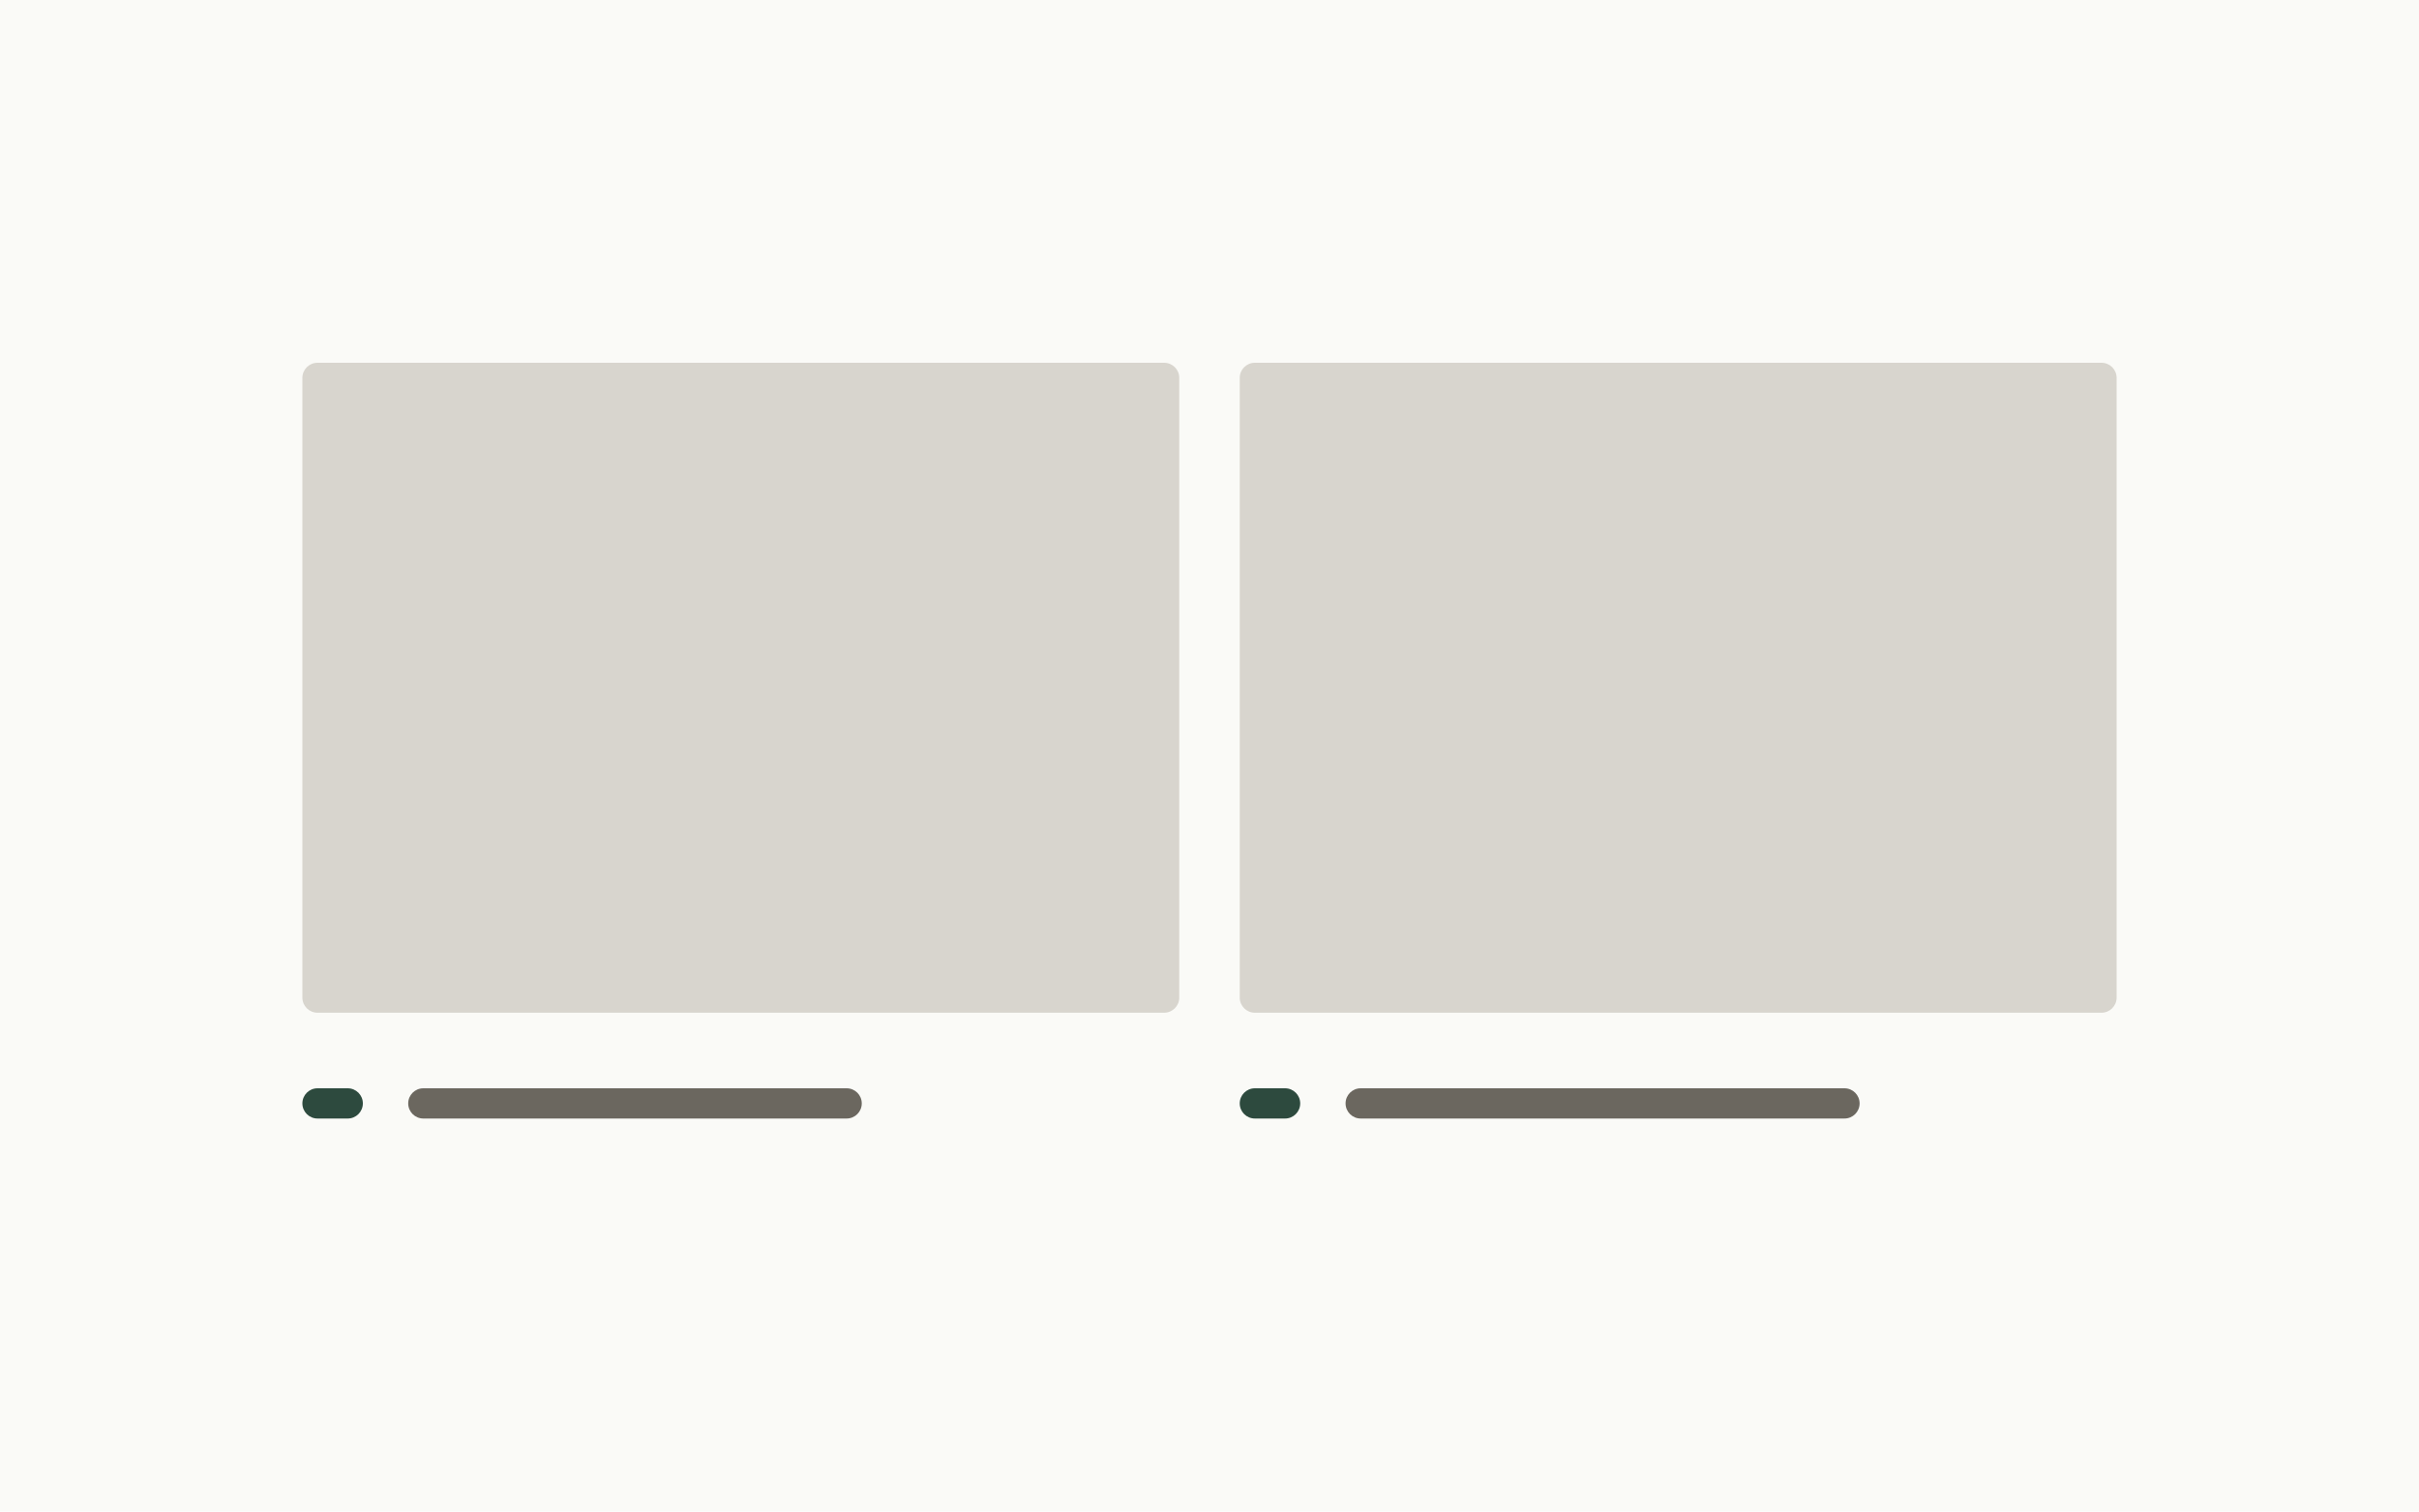
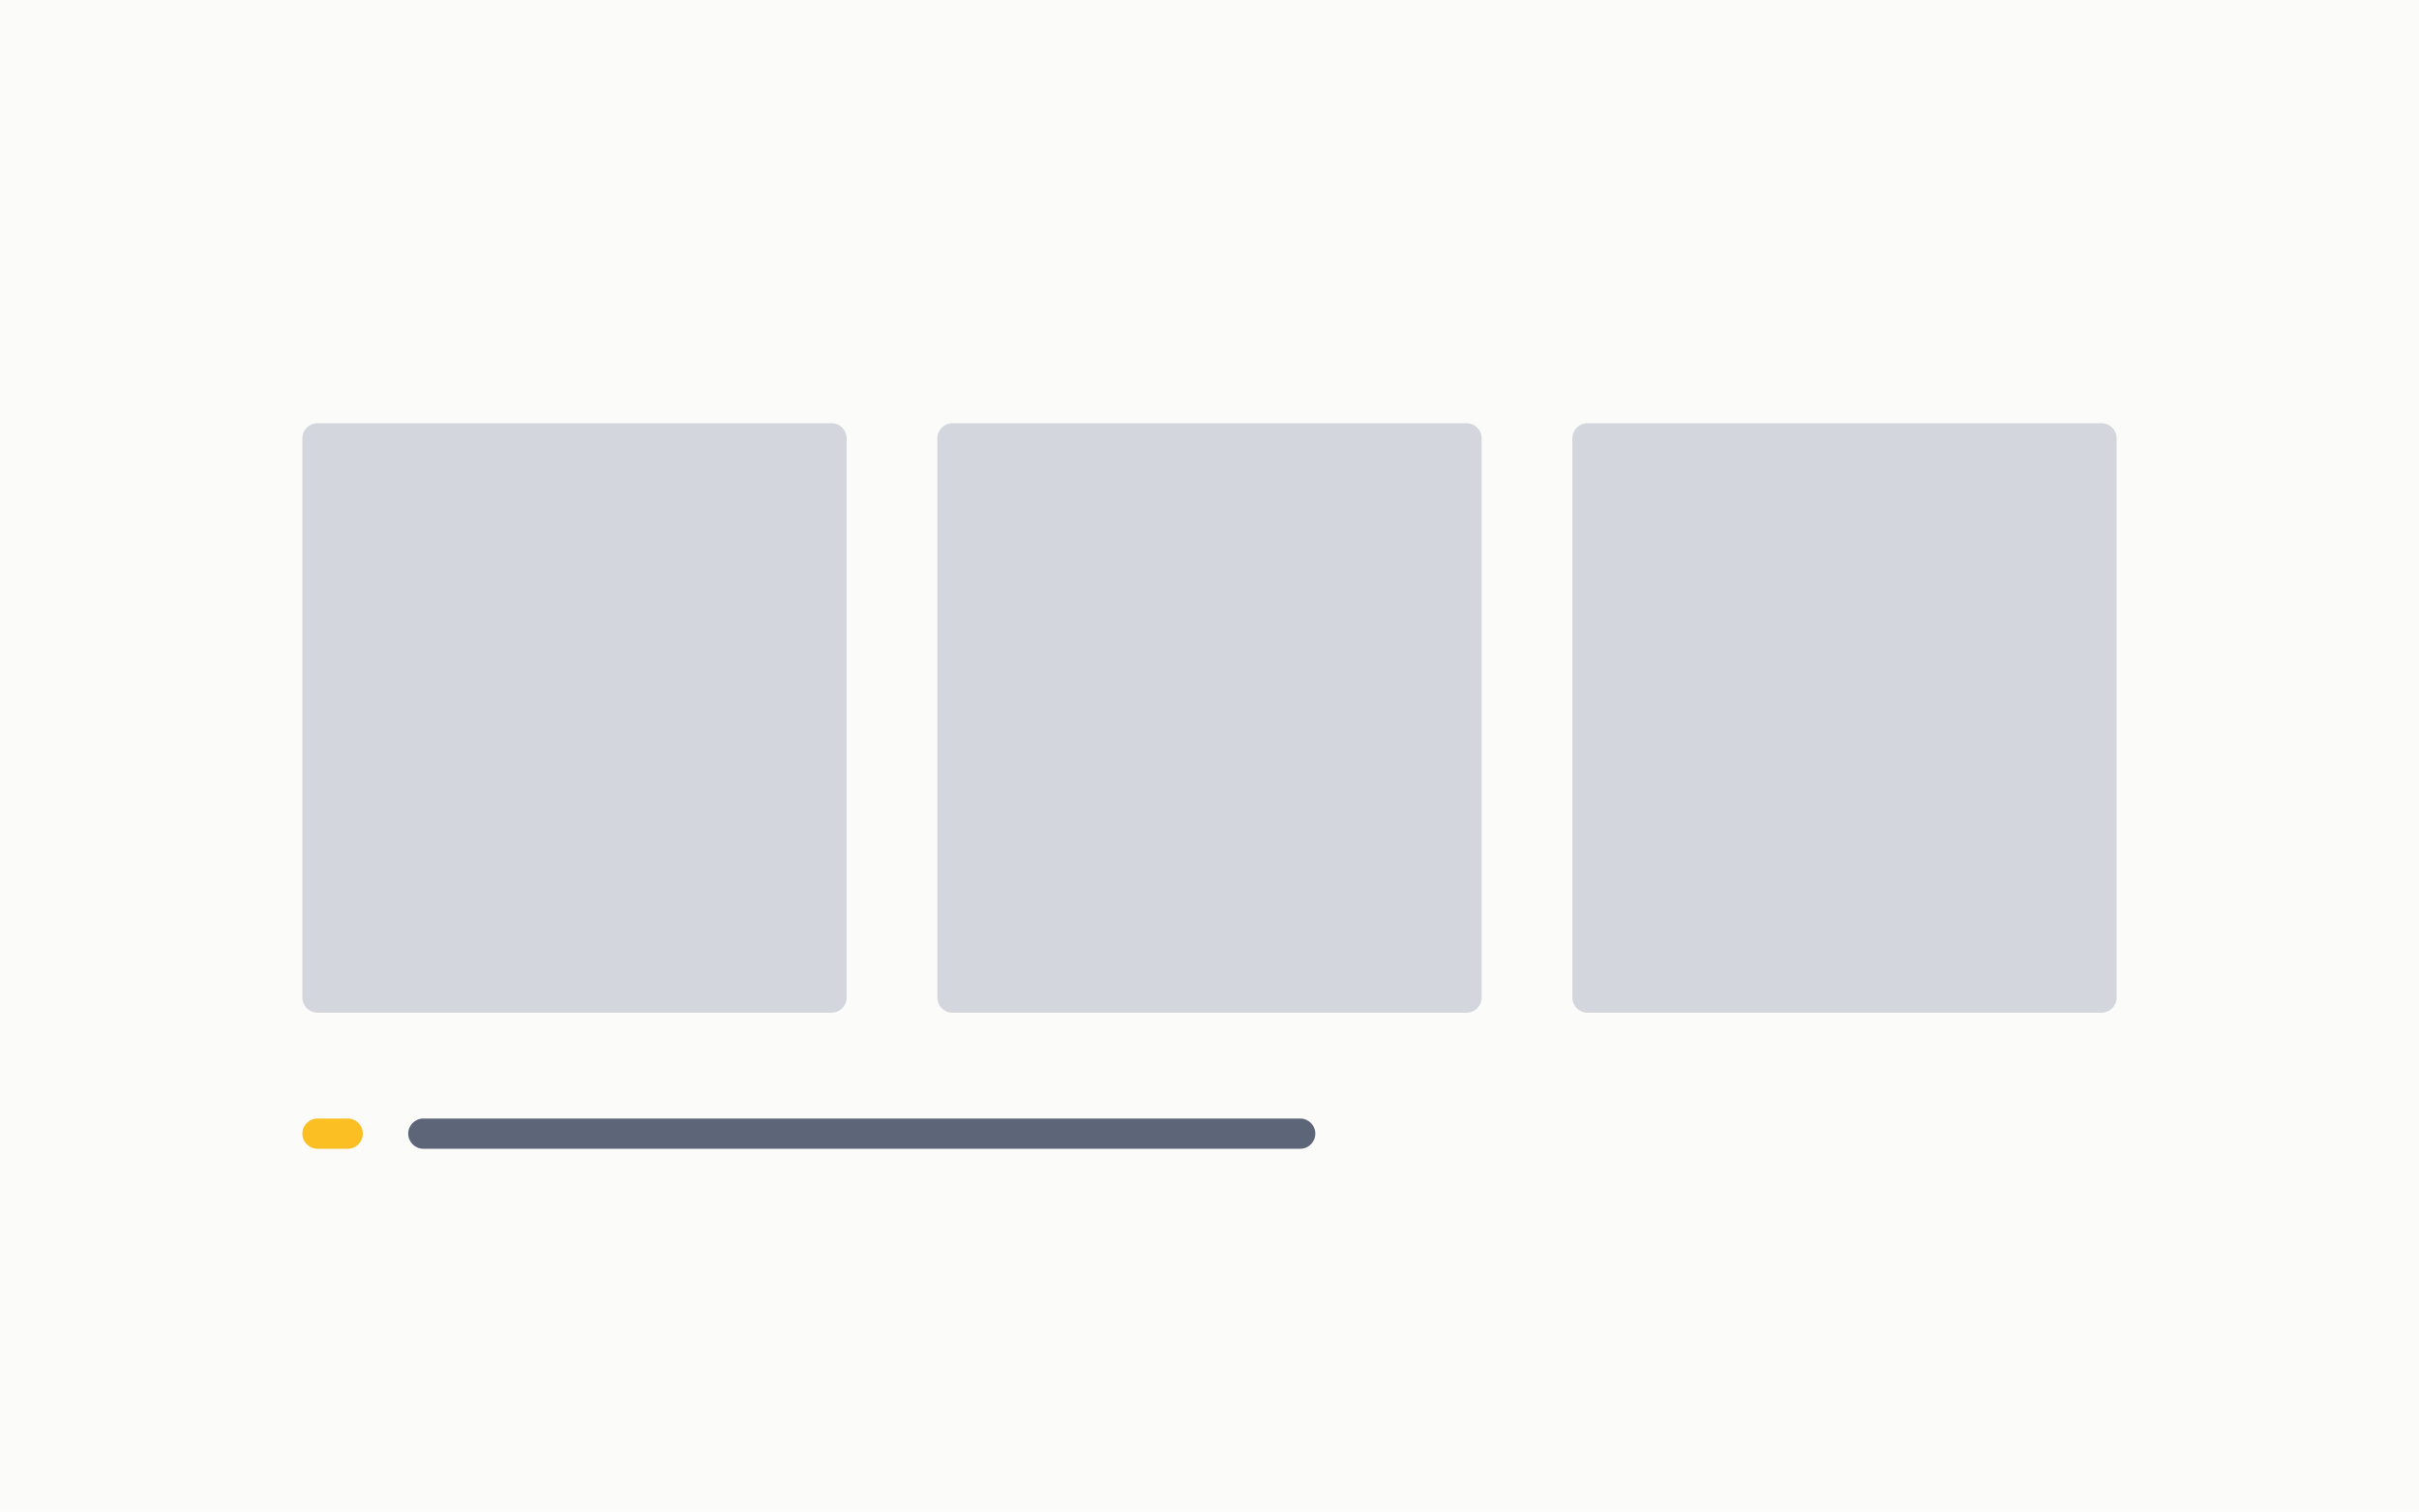
<svg xmlns="http://www.w3.org/2000/svg" viewBox="0 0 320 200">
-   <rect width="320" height="200" fill="#FAFAF7" />
-   <rect x="40" y="48" width="116" height="86" rx="2" fill="#D8D5CE" />
-   <rect x="164" y="48" width="116" height="86" rx="2" fill="#D8D5CE" />
-   <rect x="40" y="144" width="8" height="4" rx="2" fill="#2D4A3E" />
-   <rect x="54" y="144" width="60" height="4" rx="2" fill="#6B675F" />
-   <rect x="164" y="144" width="8" height="4" rx="2" fill="#2D4A3E" />
-   <rect x="178" y="144" width="68" height="4" rx="2" fill="#6B675F" />
+   <rect width="320" height="200" fill="#FBFBF9" />
+   <rect x="40" y="56" width="72" height="78" rx="2" fill="#D3D6DC" />
+   <rect x="124" y="56" width="72" height="78" rx="2" fill="#D3D6DC" />
+   <rect x="208" y="56" width="72" height="78" rx="2" fill="#D3D6DC" />
+   <rect x="40" y="148" width="8" height="4" rx="2" fill="#FBBF24" />
+   <rect x="54" y="148" width="120" height="4" rx="2" fill="#5C6678" />
</svg>
